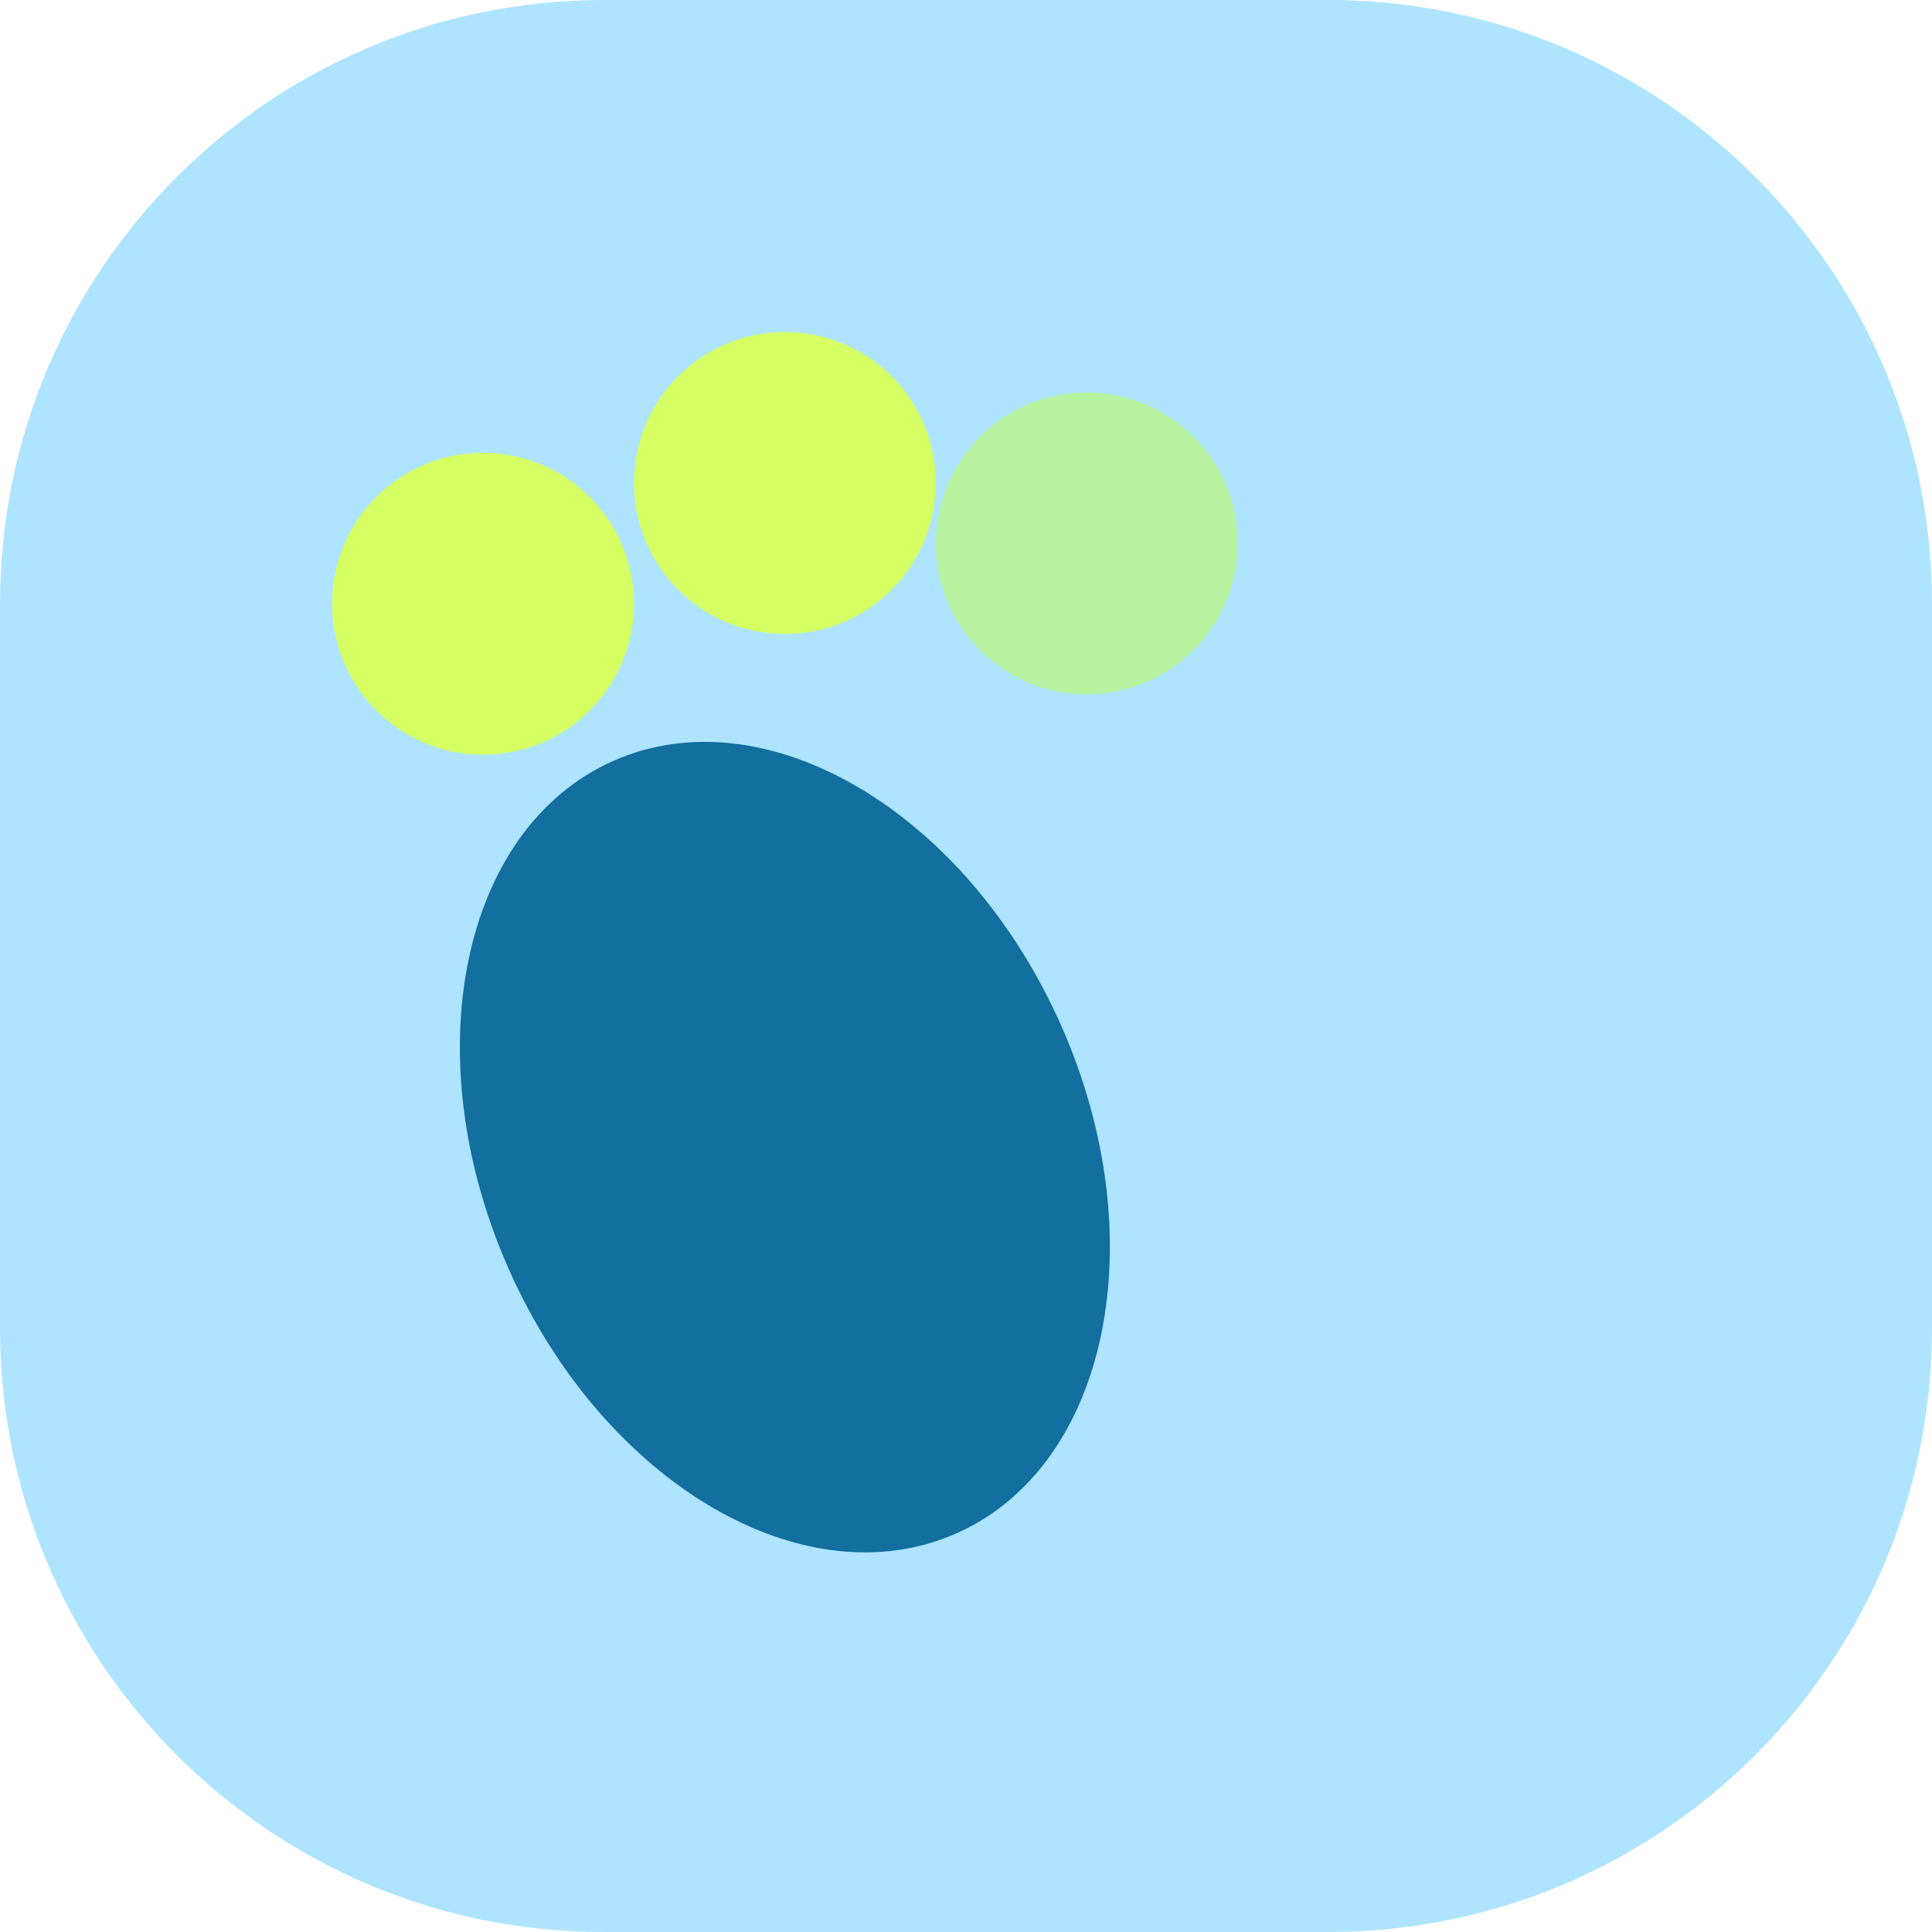
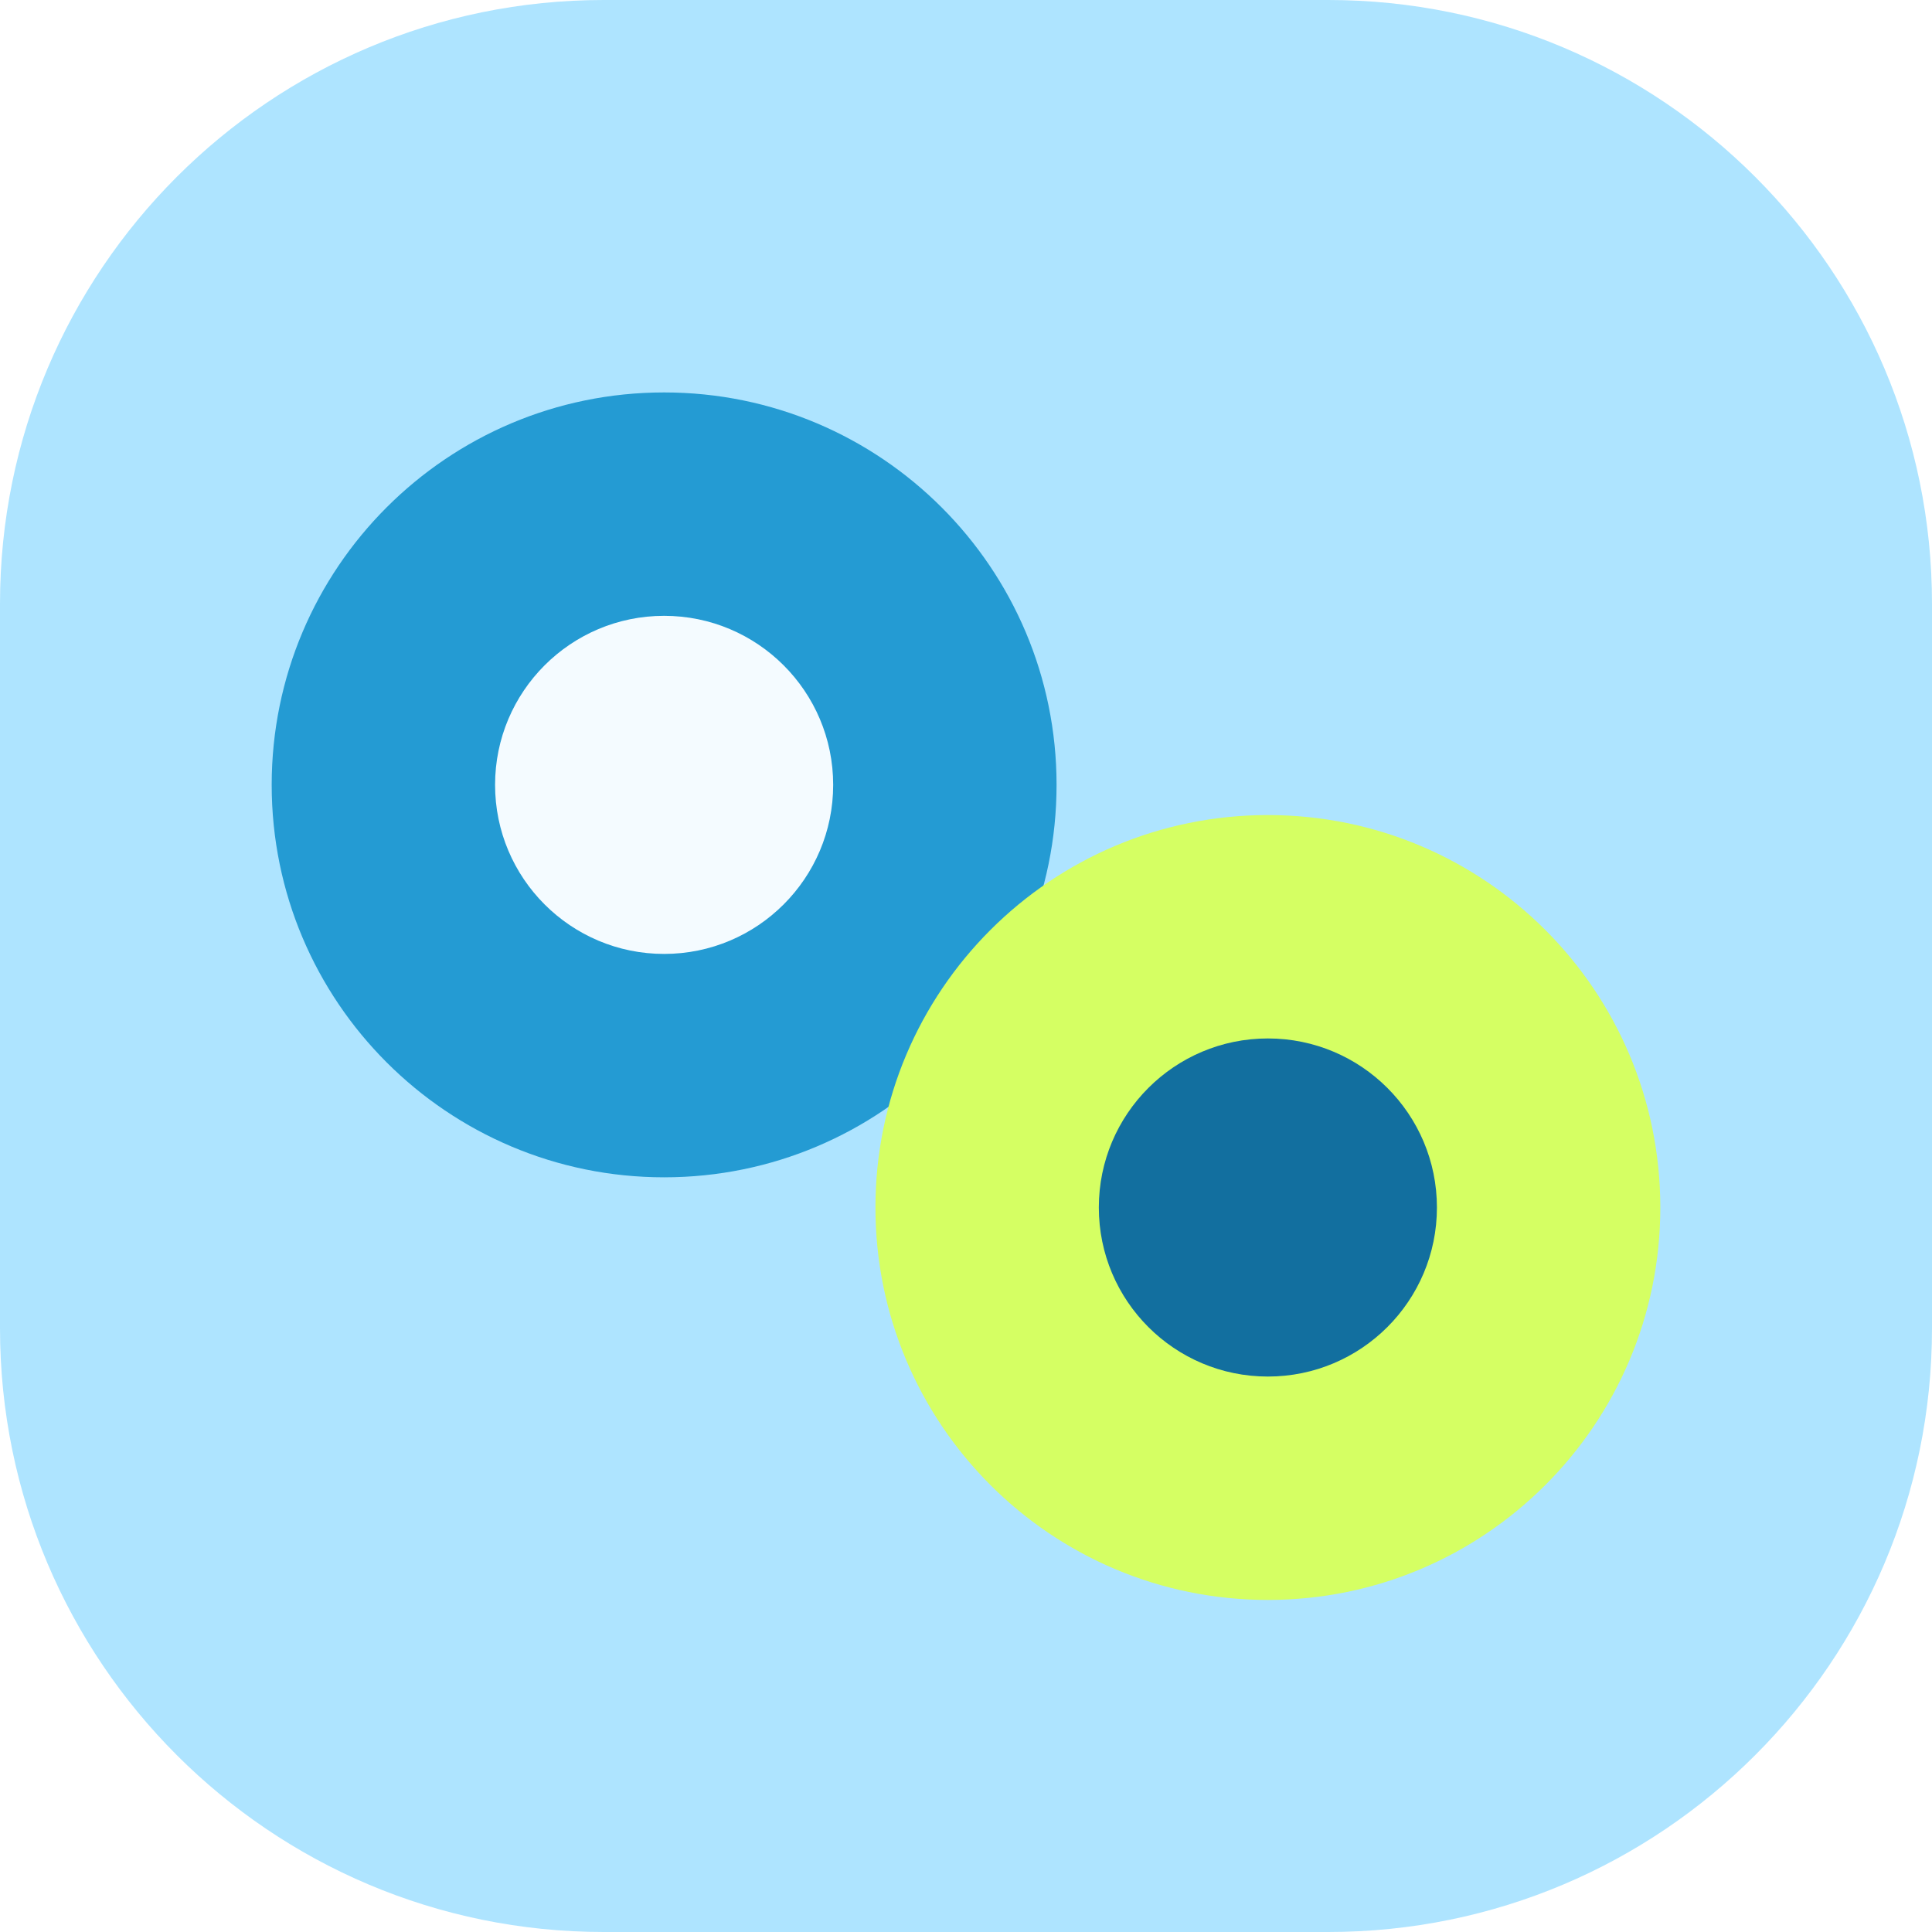
<svg xmlns="http://www.w3.org/2000/svg" width="32" height="32" viewBox="0 0 32 32" fill="none">
  <rect width="32" height="32" rx="10" fill="#AEE4FF" />
-   <ellipse cx="13" cy="19" rx="5" ry="7" transform="rotate(-24 13 19)" fill="#126F9F" />
-   <circle cx="8" cy="10" r="2.5" fill="#D5FF63" />
-   <circle cx="13" cy="8" r="2.5" fill="#D5FF63" />
-   <circle cx="18" cy="9" r="2.5" fill="#B8F3A1" />
+   <circle cx="11" cy="13" r="6.5" fill="#249BD3" />
+   <circle cx="11" cy="13" r="2.8" fill="#F4FBFF" />
+   <circle cx="21" cy="20" r="6.5" fill="#D5FF63" />
+   <circle cx="21" cy="20" r="2.8" fill="#126F9F" />
</svg>
